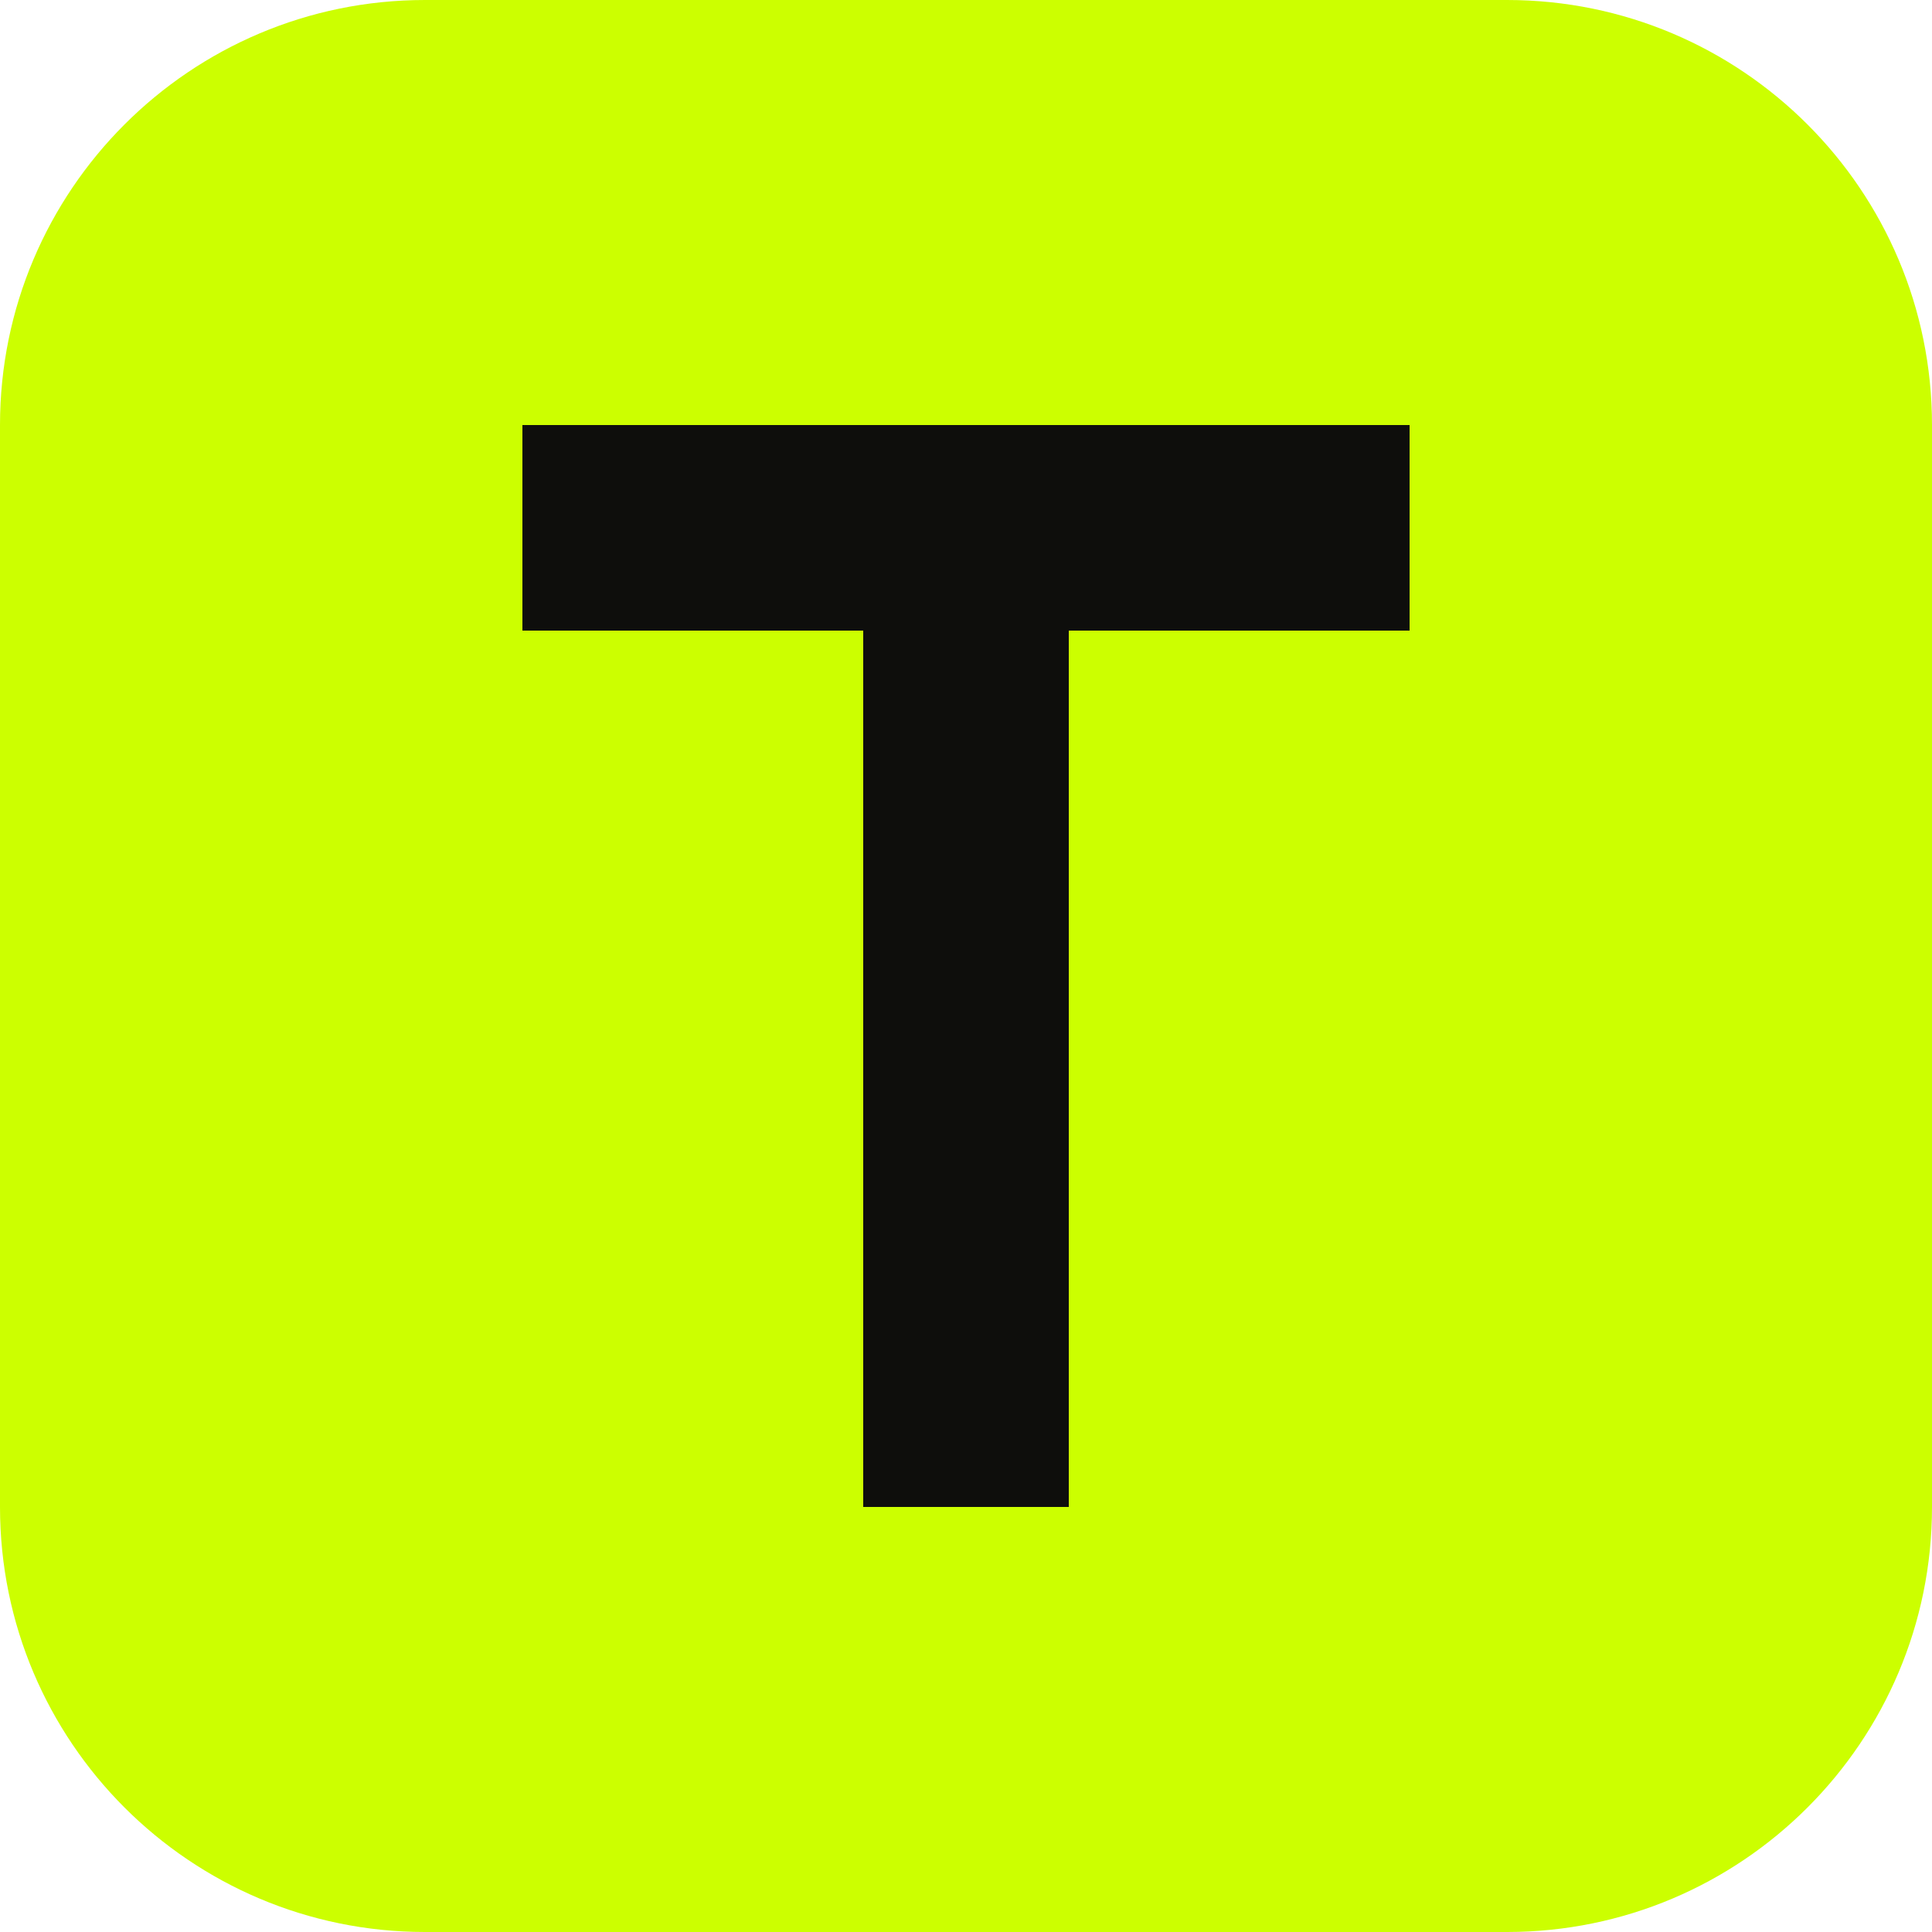
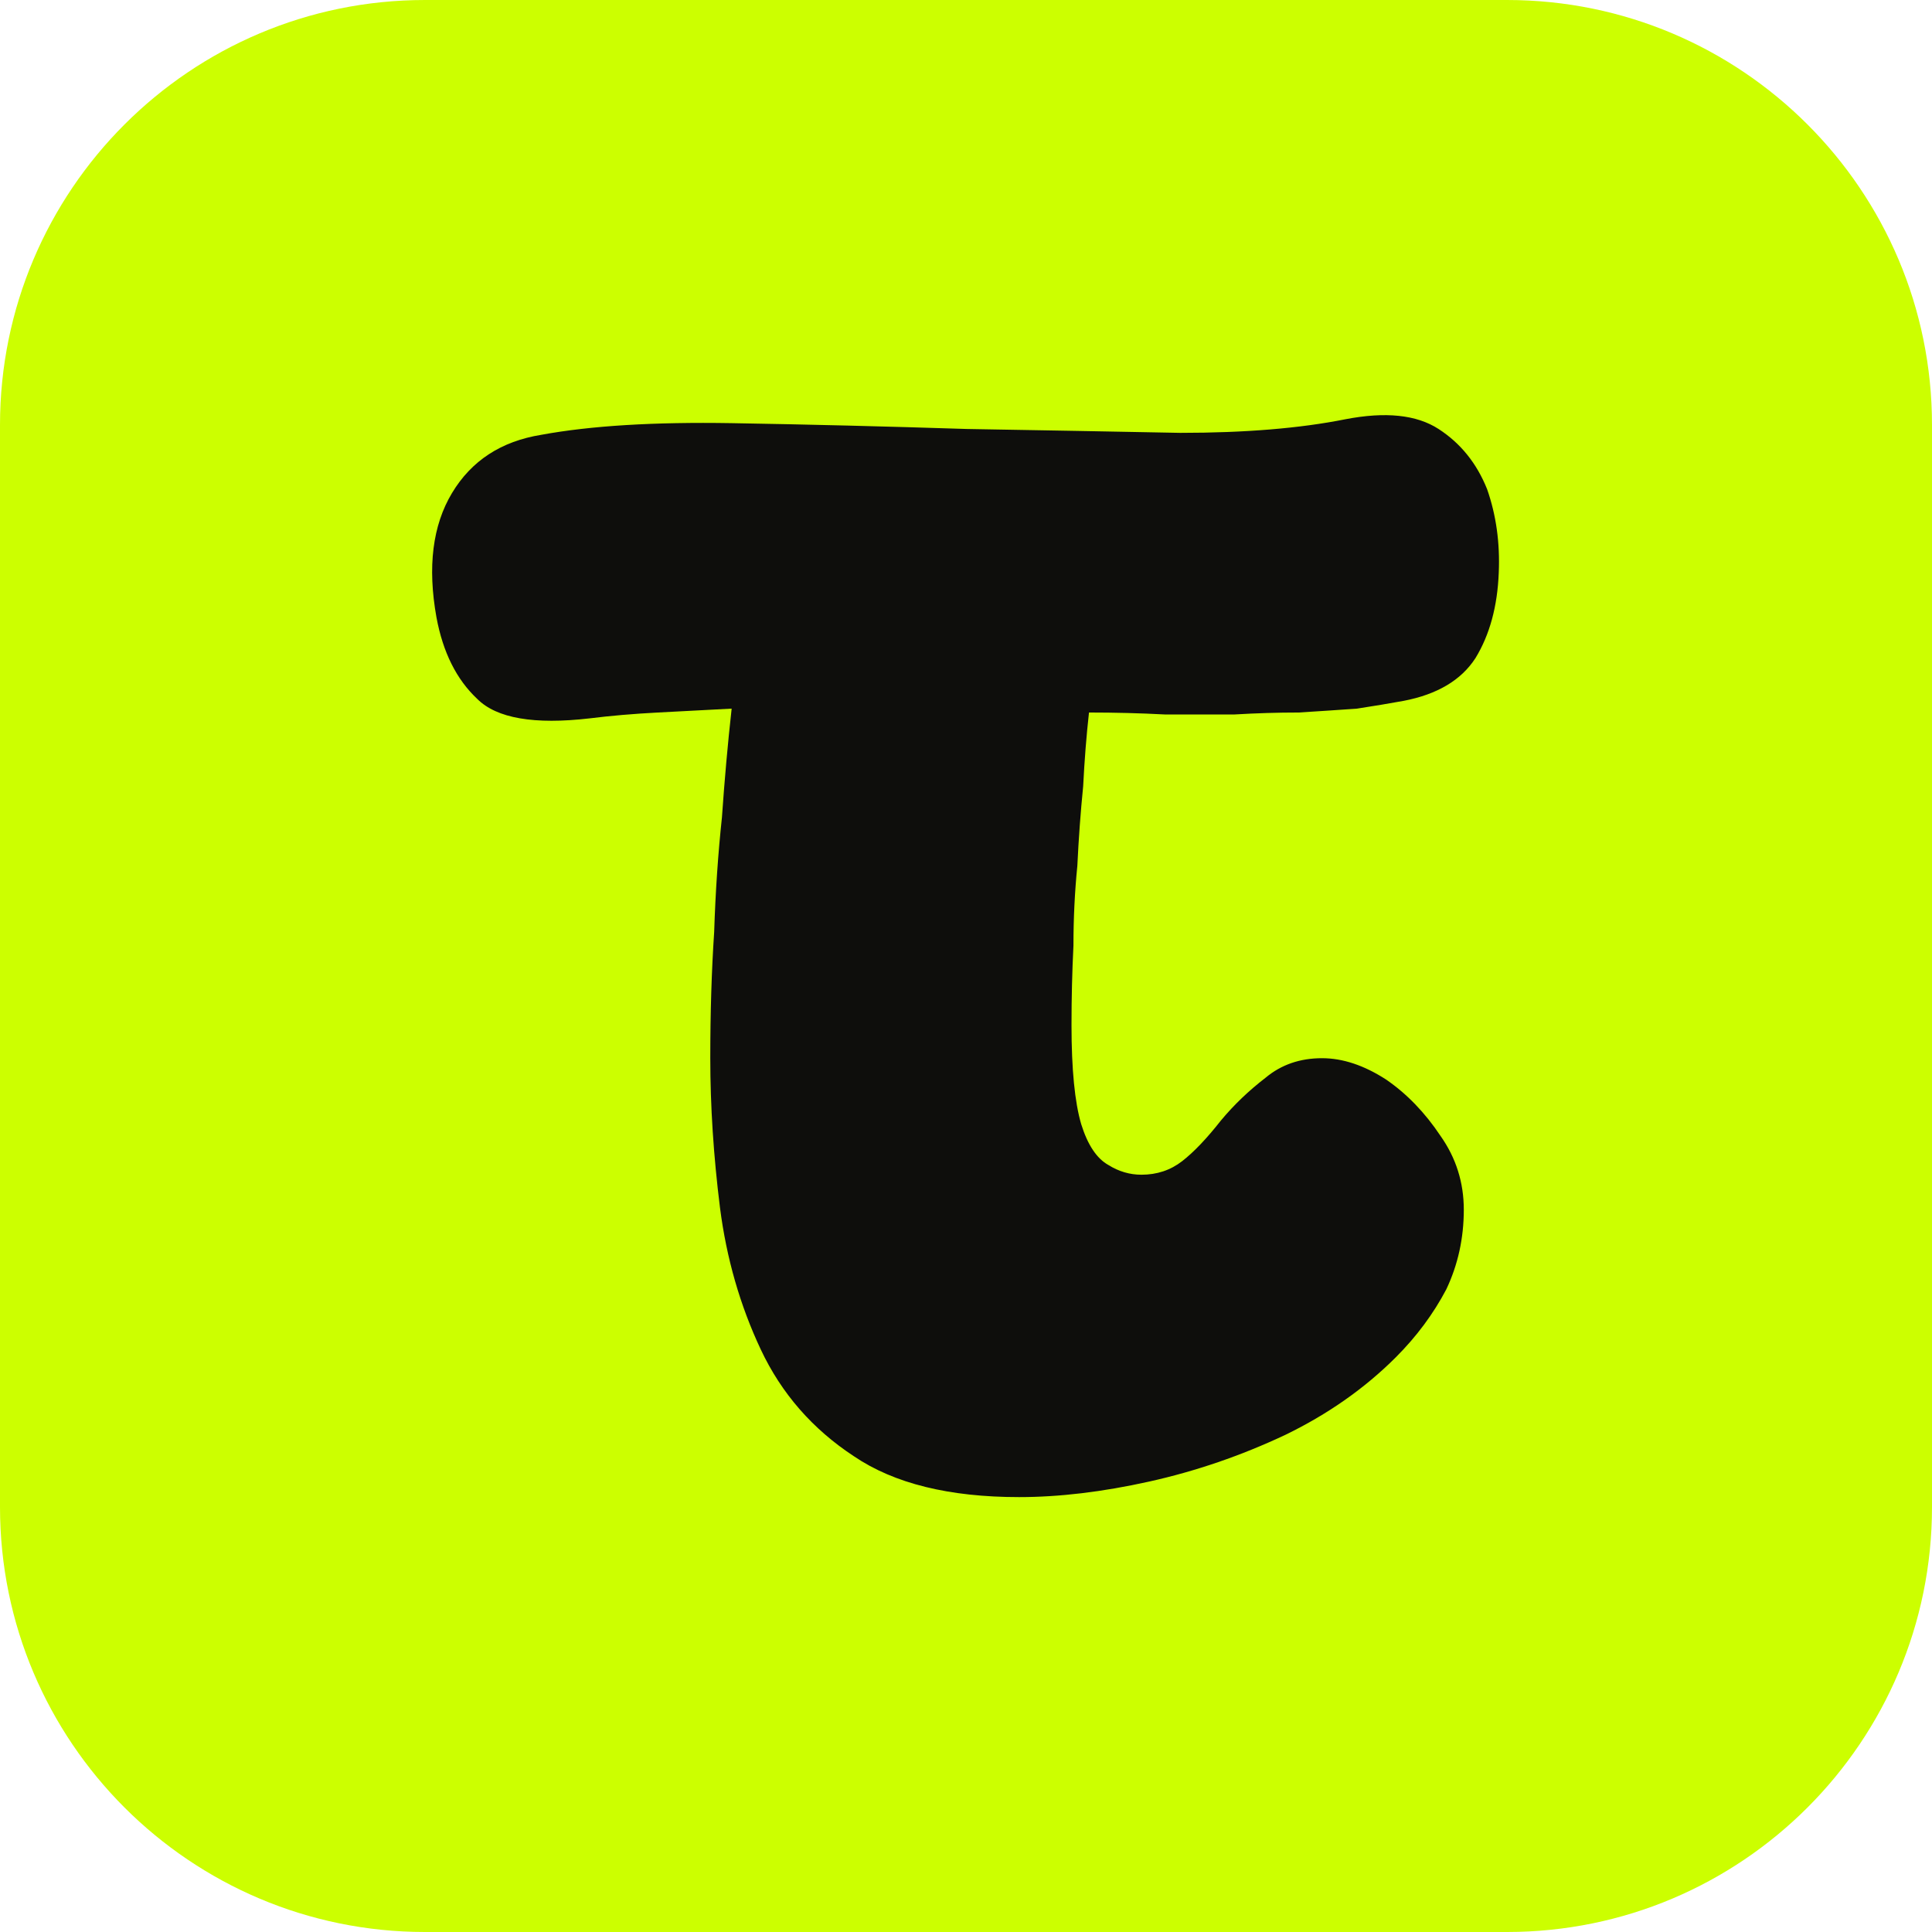
<svg xmlns="http://www.w3.org/2000/svg" viewBox="0 0 100 100">
  <rect width="100" height="100" rx="22" fill="#ccff00" />
-   <polygon points="27.04,22.00 72.96,22.00 72.96,32.64 27.04,32.64" fill="#0e0e0c" />
-   <polygon points="44.68,22.00 55.32,22.00 55.32,78.00 44.68,78.00" fill="#0e0e0c" />
+   <path transform="translate(22.39 21.50) scale(0.10052)" d="M302 557Q248 557 217 536Q185 515 169 481Q153 447 148 408Q143 368 143 331Q143 296 145 266Q146 235 149 207Q151 178 154 151Q134 152 116 153Q97 154 81 156Q38 161 23 146Q7 131 2 104Q-5 65 10 40Q25 15 56 10Q94 3 154 4Q213 5 275 7Q334 8 385 9Q435 9 470 2Q501 -4 518 7Q535 18 543 38Q550 58 549 81Q548 107 537 125Q526 142 500 147Q489 149 476 151Q462 152 446 153Q430 153 413 154Q395 154 377 154Q358 153 338 153Q336 171 335 191Q333 211 332 232Q330 252 330 273Q329 293 329 314Q329 348 334 365Q339 381 348 386Q356 391 365 391Q377 391 386 384Q395 377 406 363Q416 351 429 341Q441 331 458 331Q474 331 491 342Q507 353 519 371Q531 388 531 409Q531 431 522 450Q512 469 496 485Q472 509 439 525Q405 541 369 549Q333 557 302 557Z" fill="#0e0e0c" />
</svg>
